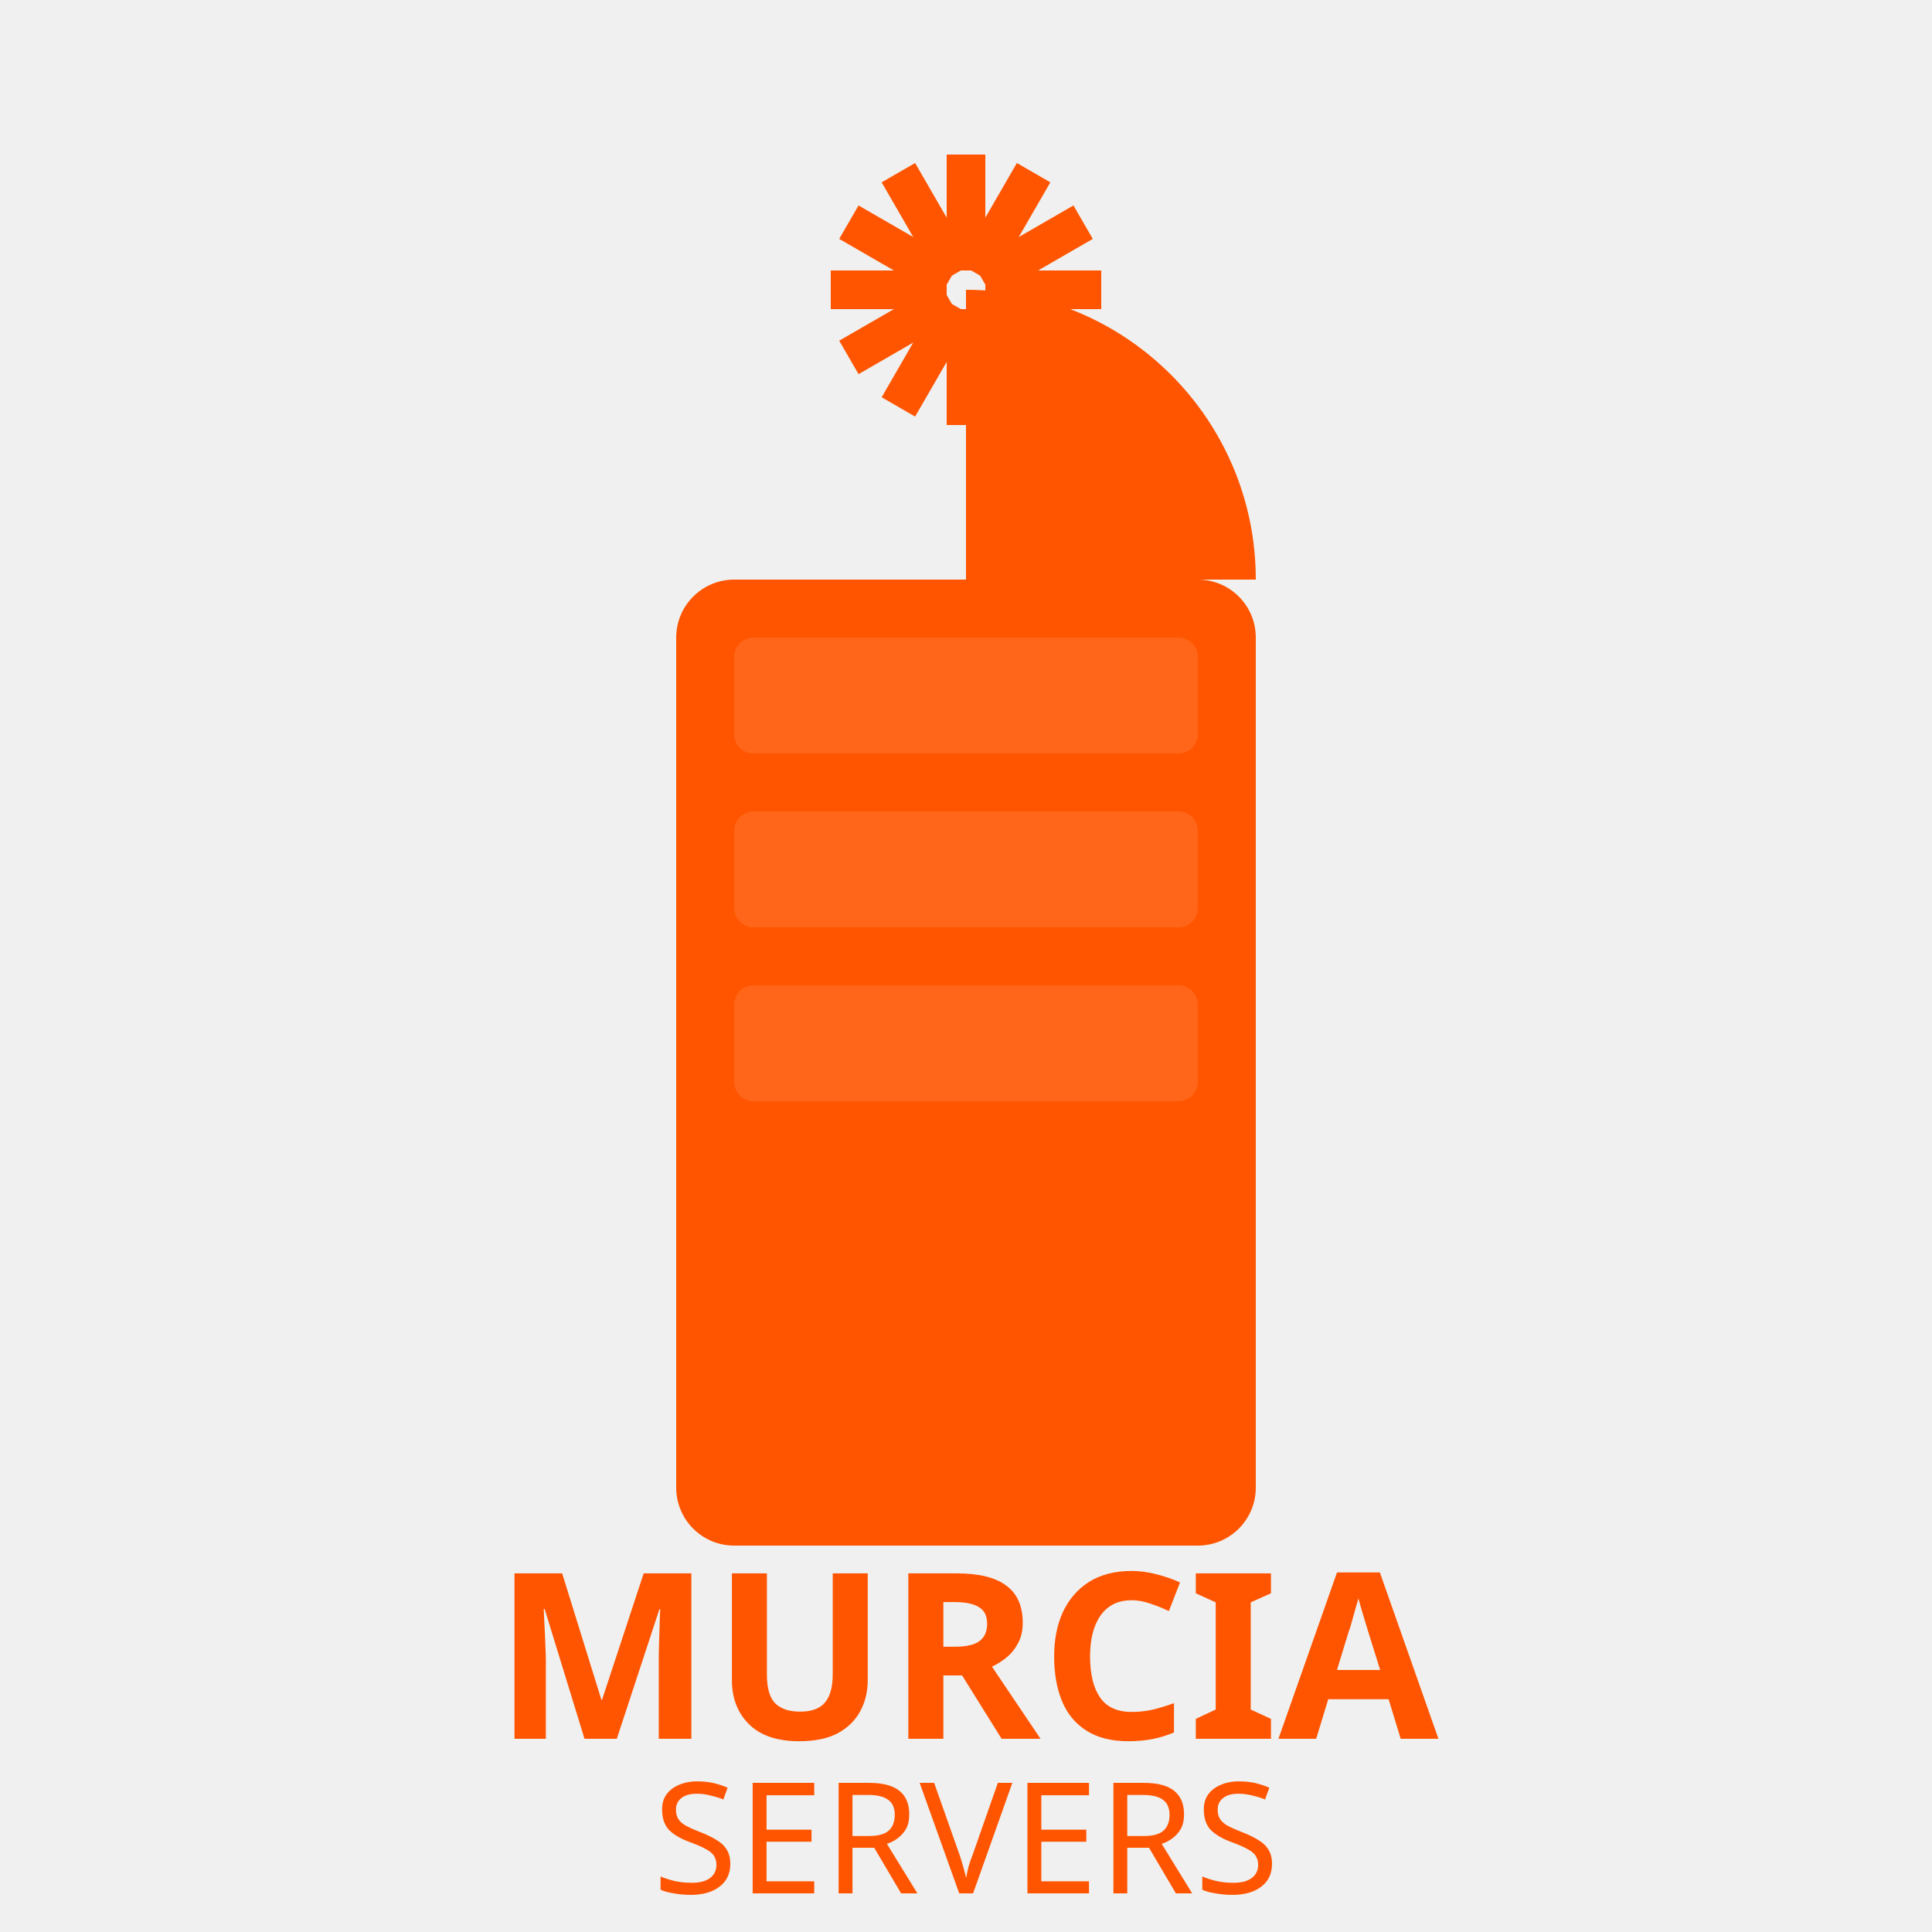
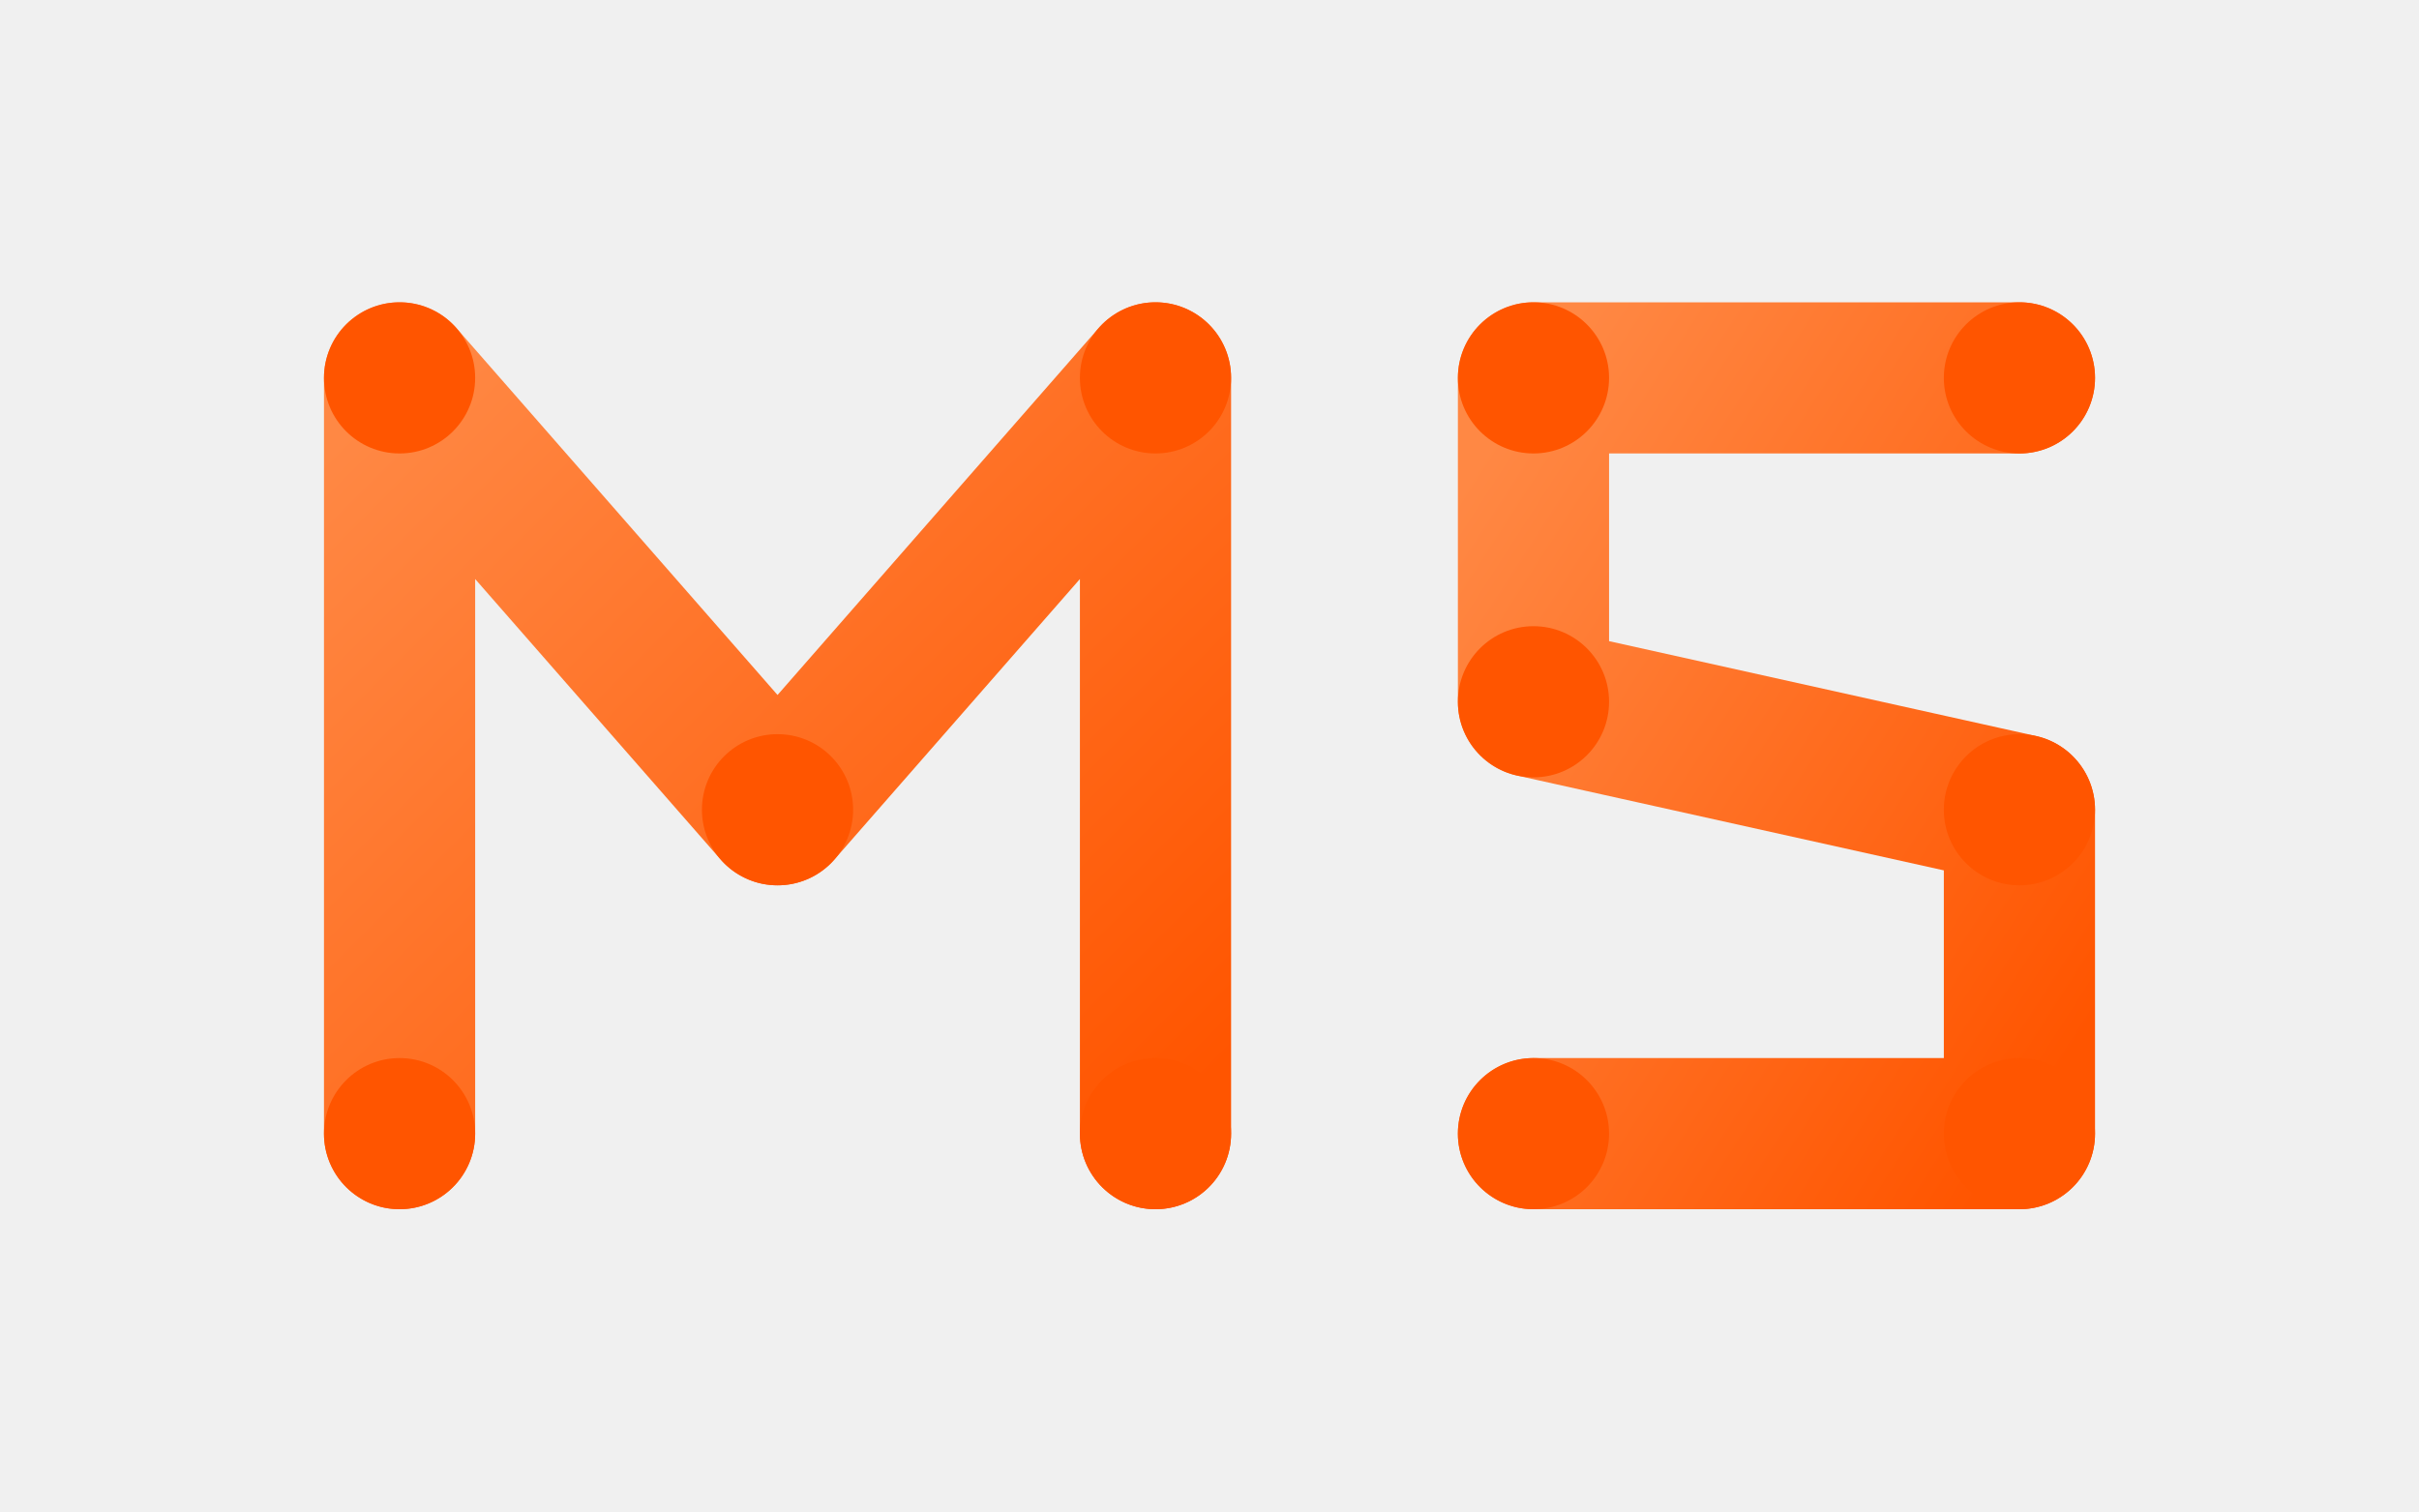
- <svg xmlns="http://www.w3.org/2000/svg" width="200" height="200" viewBox="0 0 100 100">
-   <rect x="35" y="30" width="30" height="50" rx="3" fill="#FF5500" />
-   <rect x="38" y="33" width="24" height="6" rx="1" fill="#FFFFFF" opacity="0.1" />
-   <rect x="38" y="42" width="24" height="6" rx="1" fill="#FFFFFF" opacity="0.1" />
-   <rect x="38" y="51" width="24" height="6" rx="1" fill="#FFFFFF" opacity="0.1" />
-   <path d="M 50 15 A 15 15 0 0 1 65 30 L 50 30 Z" fill="#FF5500" />
-   <rect x="49" y="8" width="2" height="6" transform="rotate(0 50 15)" fill="#FF5500" />
-   <rect x="49" y="8" width="2" height="6" transform="rotate(30 50 15)" fill="#FF5500" />
-   <rect x="49" y="8" width="2" height="6" transform="rotate(60 50 15)" fill="#FF5500" />
-   <rect x="49" y="8" width="2" height="6" transform="rotate(90 50 15)" fill="#FF5500" />
-   <rect x="49" y="8" width="2" height="6" transform="rotate(120 50 15)" fill="#FF5500" />
-   <rect x="49" y="8" width="2" height="6" transform="rotate(150 50 15)" fill="#FF5500" />
-   <rect x="49" y="8" width="2" height="6" transform="rotate(180 50 15)" fill="#FF5500" />
-   <rect x="49" y="8" width="2" height="6" transform="rotate(210 50 15)" fill="#FF5500" />
-   <rect x="49" y="8" width="2" height="6" transform="rotate(240 50 15)" fill="#FF5500" />
-   <rect x="49" y="8" width="2" height="6" transform="rotate(270 50 15)" fill="#FF5500" />
-   <rect x="49" y="8" width="2" height="6" transform="rotate(300 50 15)" fill="#FF5500" />
-   <rect x="49" y="8" width="2" height="6" transform="rotate(330 50 15)" fill="#FF5500" />
-   <text x="50" y="90" text-anchor="middle" font-family="sans-serif" font-size="12" font-weight="bold" fill="#FF5500">MURCIA</text>
-   <text x="50" y="98" text-anchor="middle" font-family="sans-serif" font-size="8" font-weight="normal" fill="#FF5500">SERVERS</text>
+ <svg xmlns="http://www.w3.org/2000/svg" viewBox="0 0 220 140" width="400" height="250">
+   <defs>
+     <linearGradient id="msGradient" x1="0%" y1="0%" x2="100%" y2="100%">
+       <stop offset="0%" stop-color="#FF8844" />
+       <stop offset="100%" stop-color="#FF5500" />
+     </linearGradient>
+   </defs>
+   <g stroke="url(#msGradient)" stroke-width="14" stroke-linecap="round" stroke-linejoin="round" fill="none">
+     <path d="M 35 105 L 35 35 L 70 75 L 105 35 L 105 105" />
+     <path d="M 185 35 L 140 35 L 140 65 L 185 75 L 185 105 L 140 105" />
+   </g>
+   <g fill="#FF5500">
+     <circle cx="35" cy="105" r="7" />
+     <circle cx="35" cy="35" r="7" />
+     <circle cx="70" cy="75" r="7" />
+     <circle cx="105" cy="35" r="7" />
+     <circle cx="105" cy="105" r="7" />
+     <circle cx="185" cy="35" r="7" />
+     <circle cx="140" cy="35" r="7" />
+     <circle cx="140" cy="65" r="7" />
+     <circle cx="185" cy="75" r="7" />
+     <circle cx="185" cy="105" r="7" />
+     <circle cx="140" cy="105" r="7" />
+   </g>
</svg>
